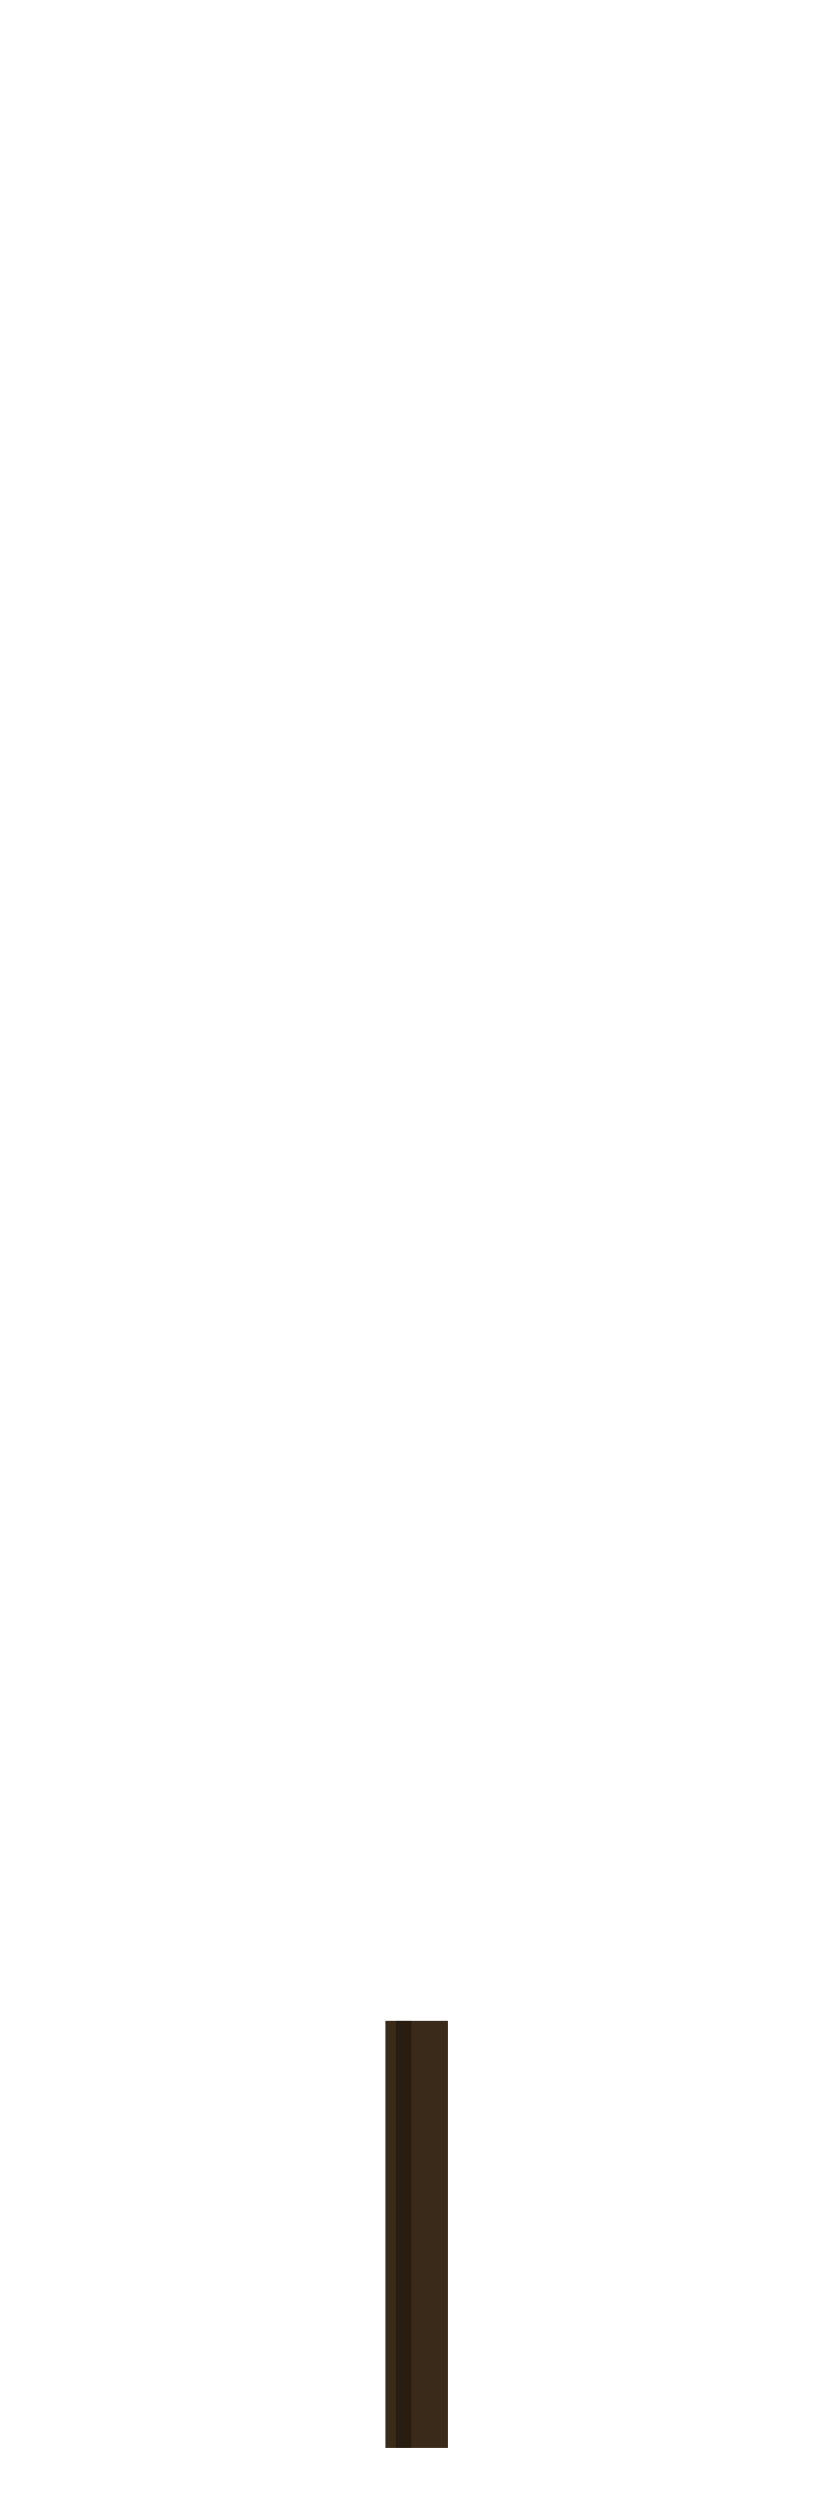
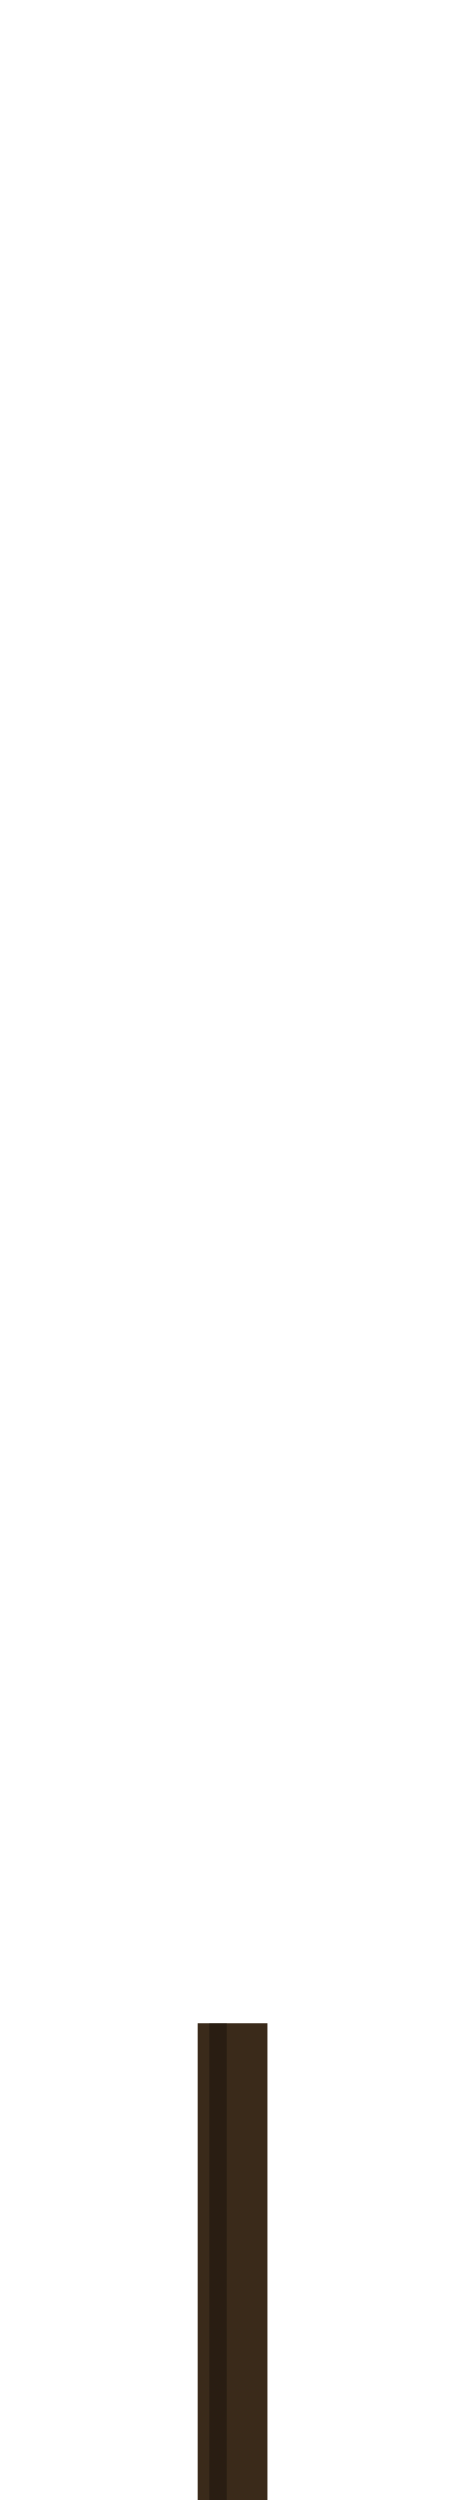
- <svg xmlns="http://www.w3.org/2000/svg" viewBox="0 0 160 480" width="160" height="480">
+ <svg xmlns="http://www.w3.org/2000/svg" viewBox="40 40 80 430" width="80" height="430">
  <rect x="74" y="388" width="12" height="82" fill="#3a2a1a" />
  <rect x="76" y="388" width="3" height="82" fill="#000" opacity="0.3" />
</svg>
